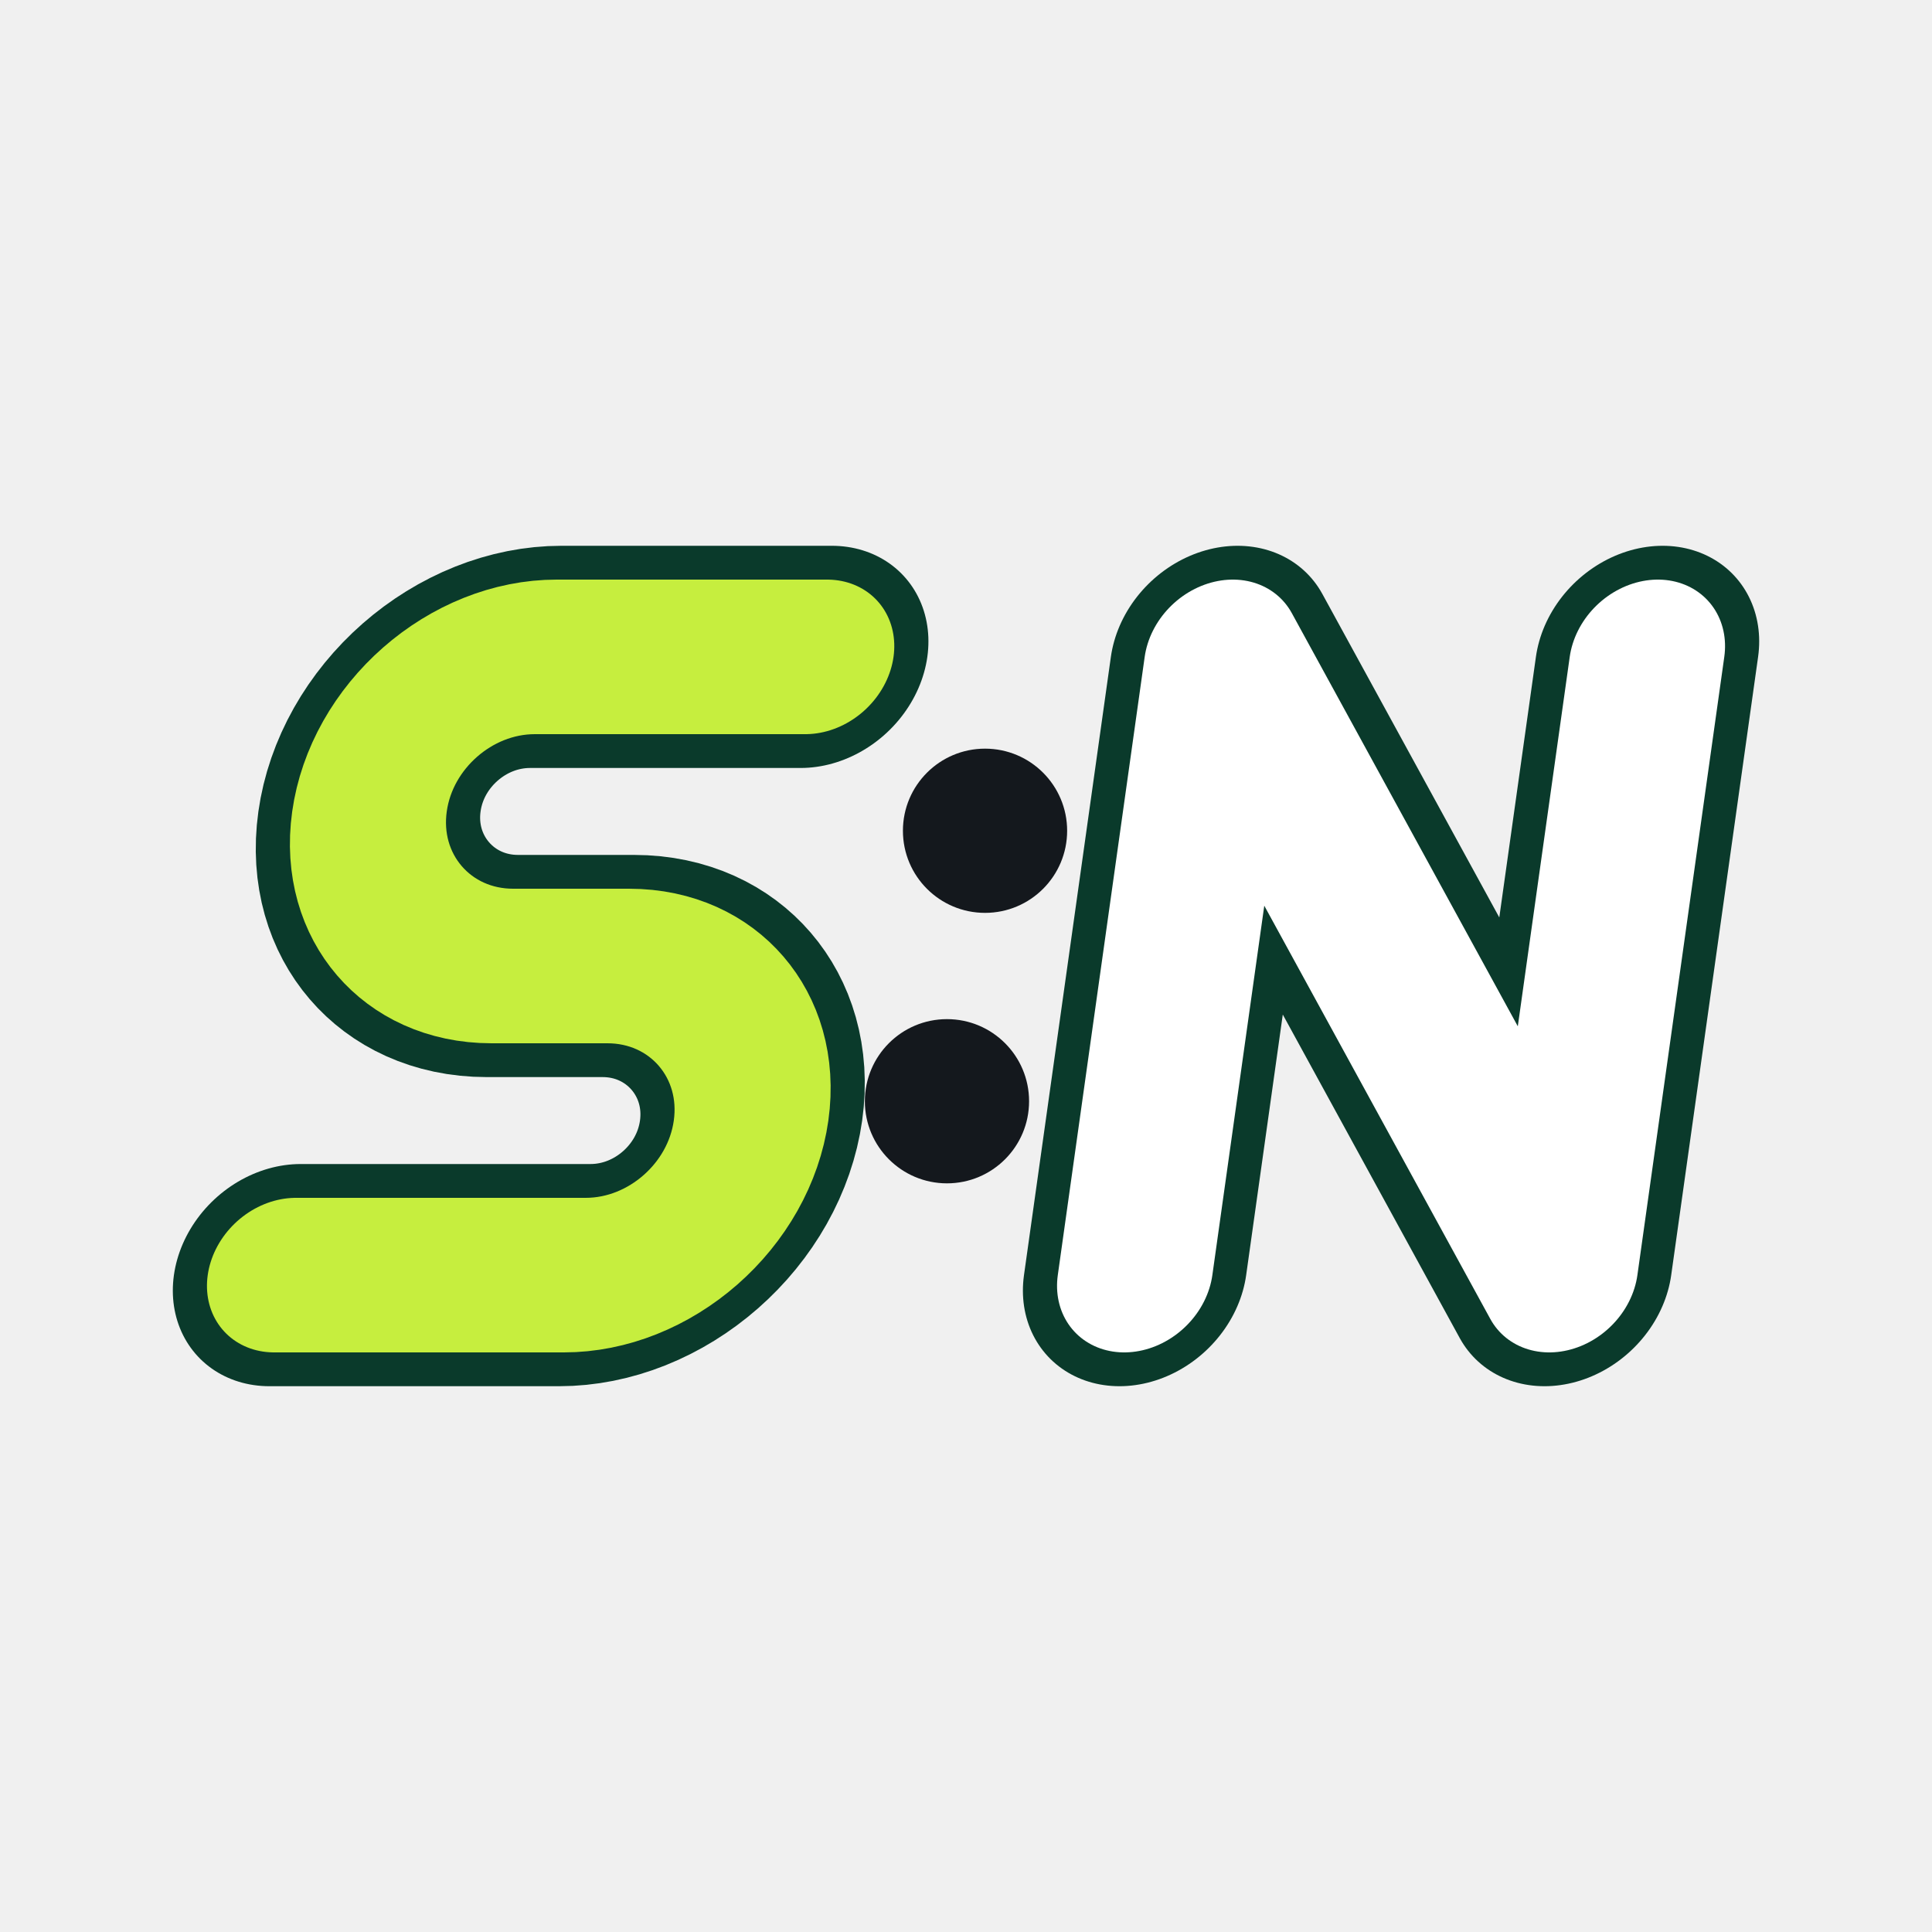
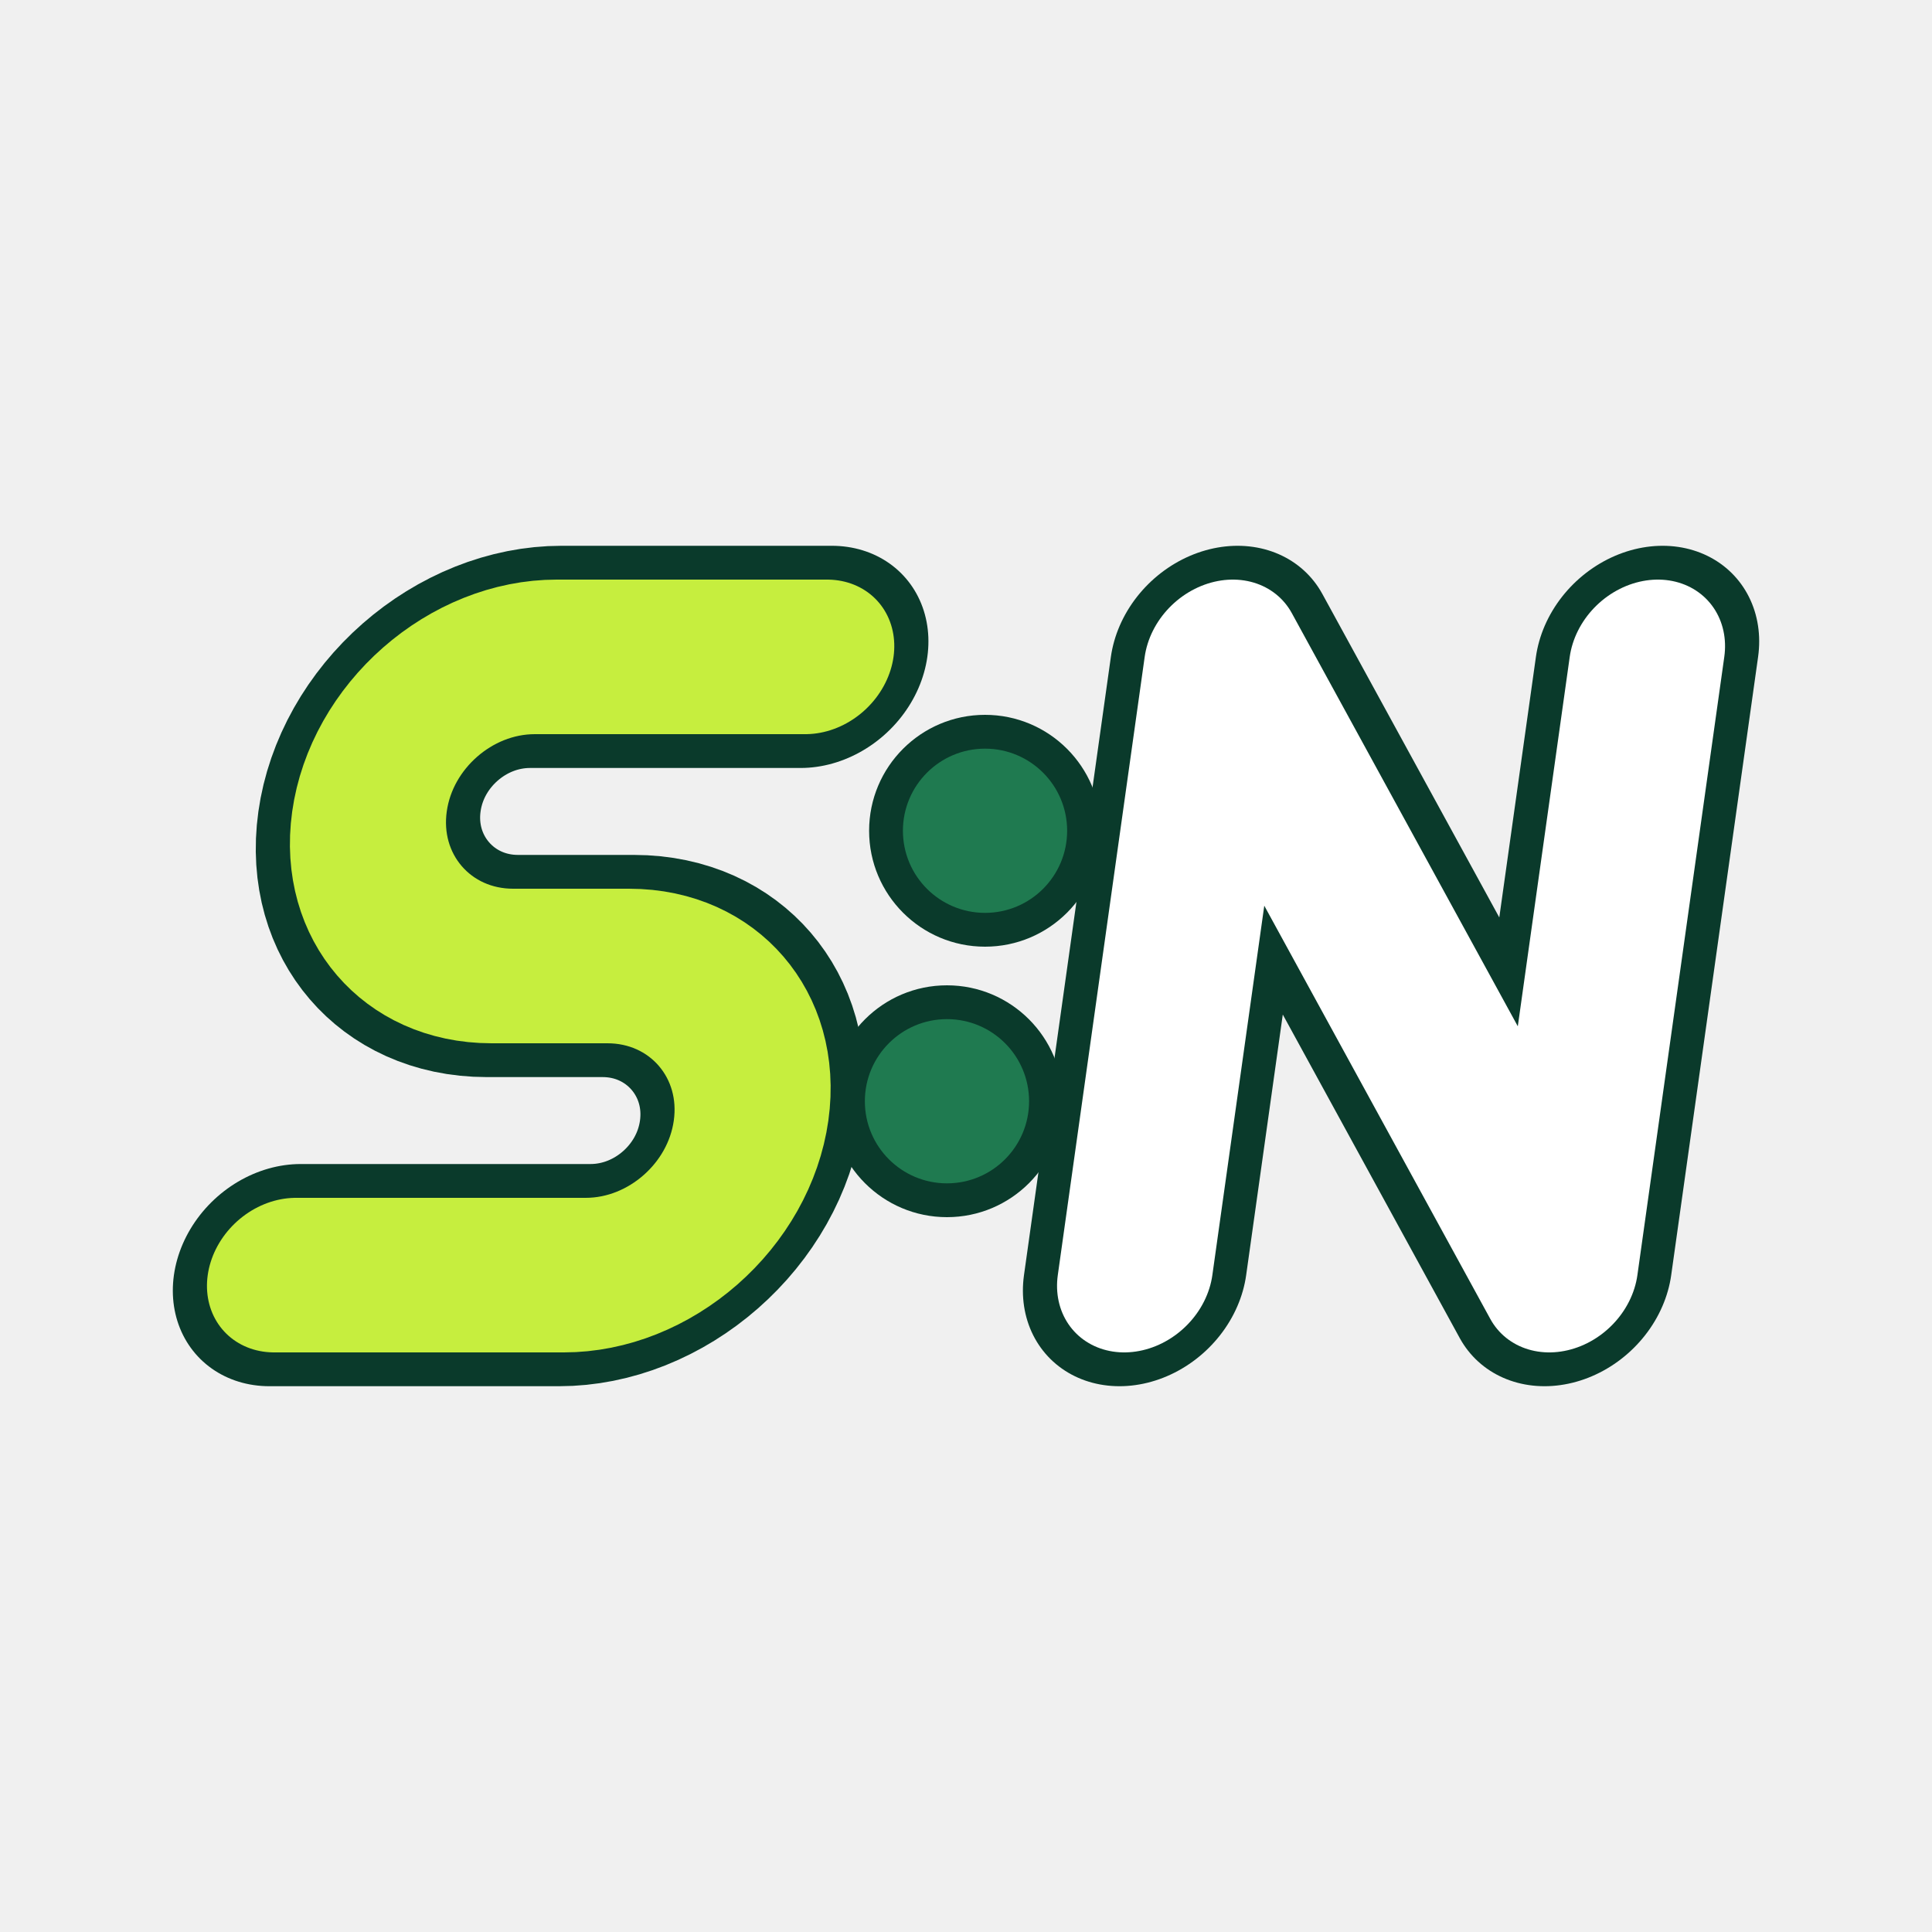
<svg xmlns="http://www.w3.org/2000/svg" viewBox="0 0 200 200">
  <g transform="translate(100 100) scale(1) translate(-100 -100)">
    <g transform="translate(100 100) skewX(-8) translate(-100 -100)">
      <path d="M80 68 H52 a16 16 0 0 0 0 32 h12 a16 16 0 0 1 0 32 H34" fill="none" stroke="#0A3A2B" stroke-width="23" stroke-linecap="round" stroke-linejoin="round" />
      <path d="M122 132 V68 L166 132 V68" fill="none" stroke="#0A3A2B" stroke-width="23" stroke-linecap="round" stroke-linejoin="round" />
      <path d="M80 68 H52 a16 16 0 0 0 0 32 h12 a16 16 0 0 1 0 32 H34" fill="none" stroke="#C6EE3E" stroke-width="16" stroke-linecap="round" stroke-linejoin="round" />
      <path d="M122 132 V68 L166 132 V68" fill="none" stroke="#FFFFFF" stroke-width="16" stroke-linecap="round" stroke-linejoin="round" />
    </g>
-     <circle cx="101.97" cy="86" r="8.5" fill="#14181D" />
-     <circle cx="98.03" cy="114" r="8.5" fill="#14181D" />
+     <circle cx="101.97" cy="86" r="12" fill="#0A3A2B" />
+     <circle cx="101.97" cy="86" r="8.5" fill="#1F7A50" />
+     <circle cx="98.03" cy="114" r="12" fill="#0A3A2B" />
+     <circle cx="98.03" cy="114" r="8.5" fill="#1F7A50" />
  </g>
</svg>
